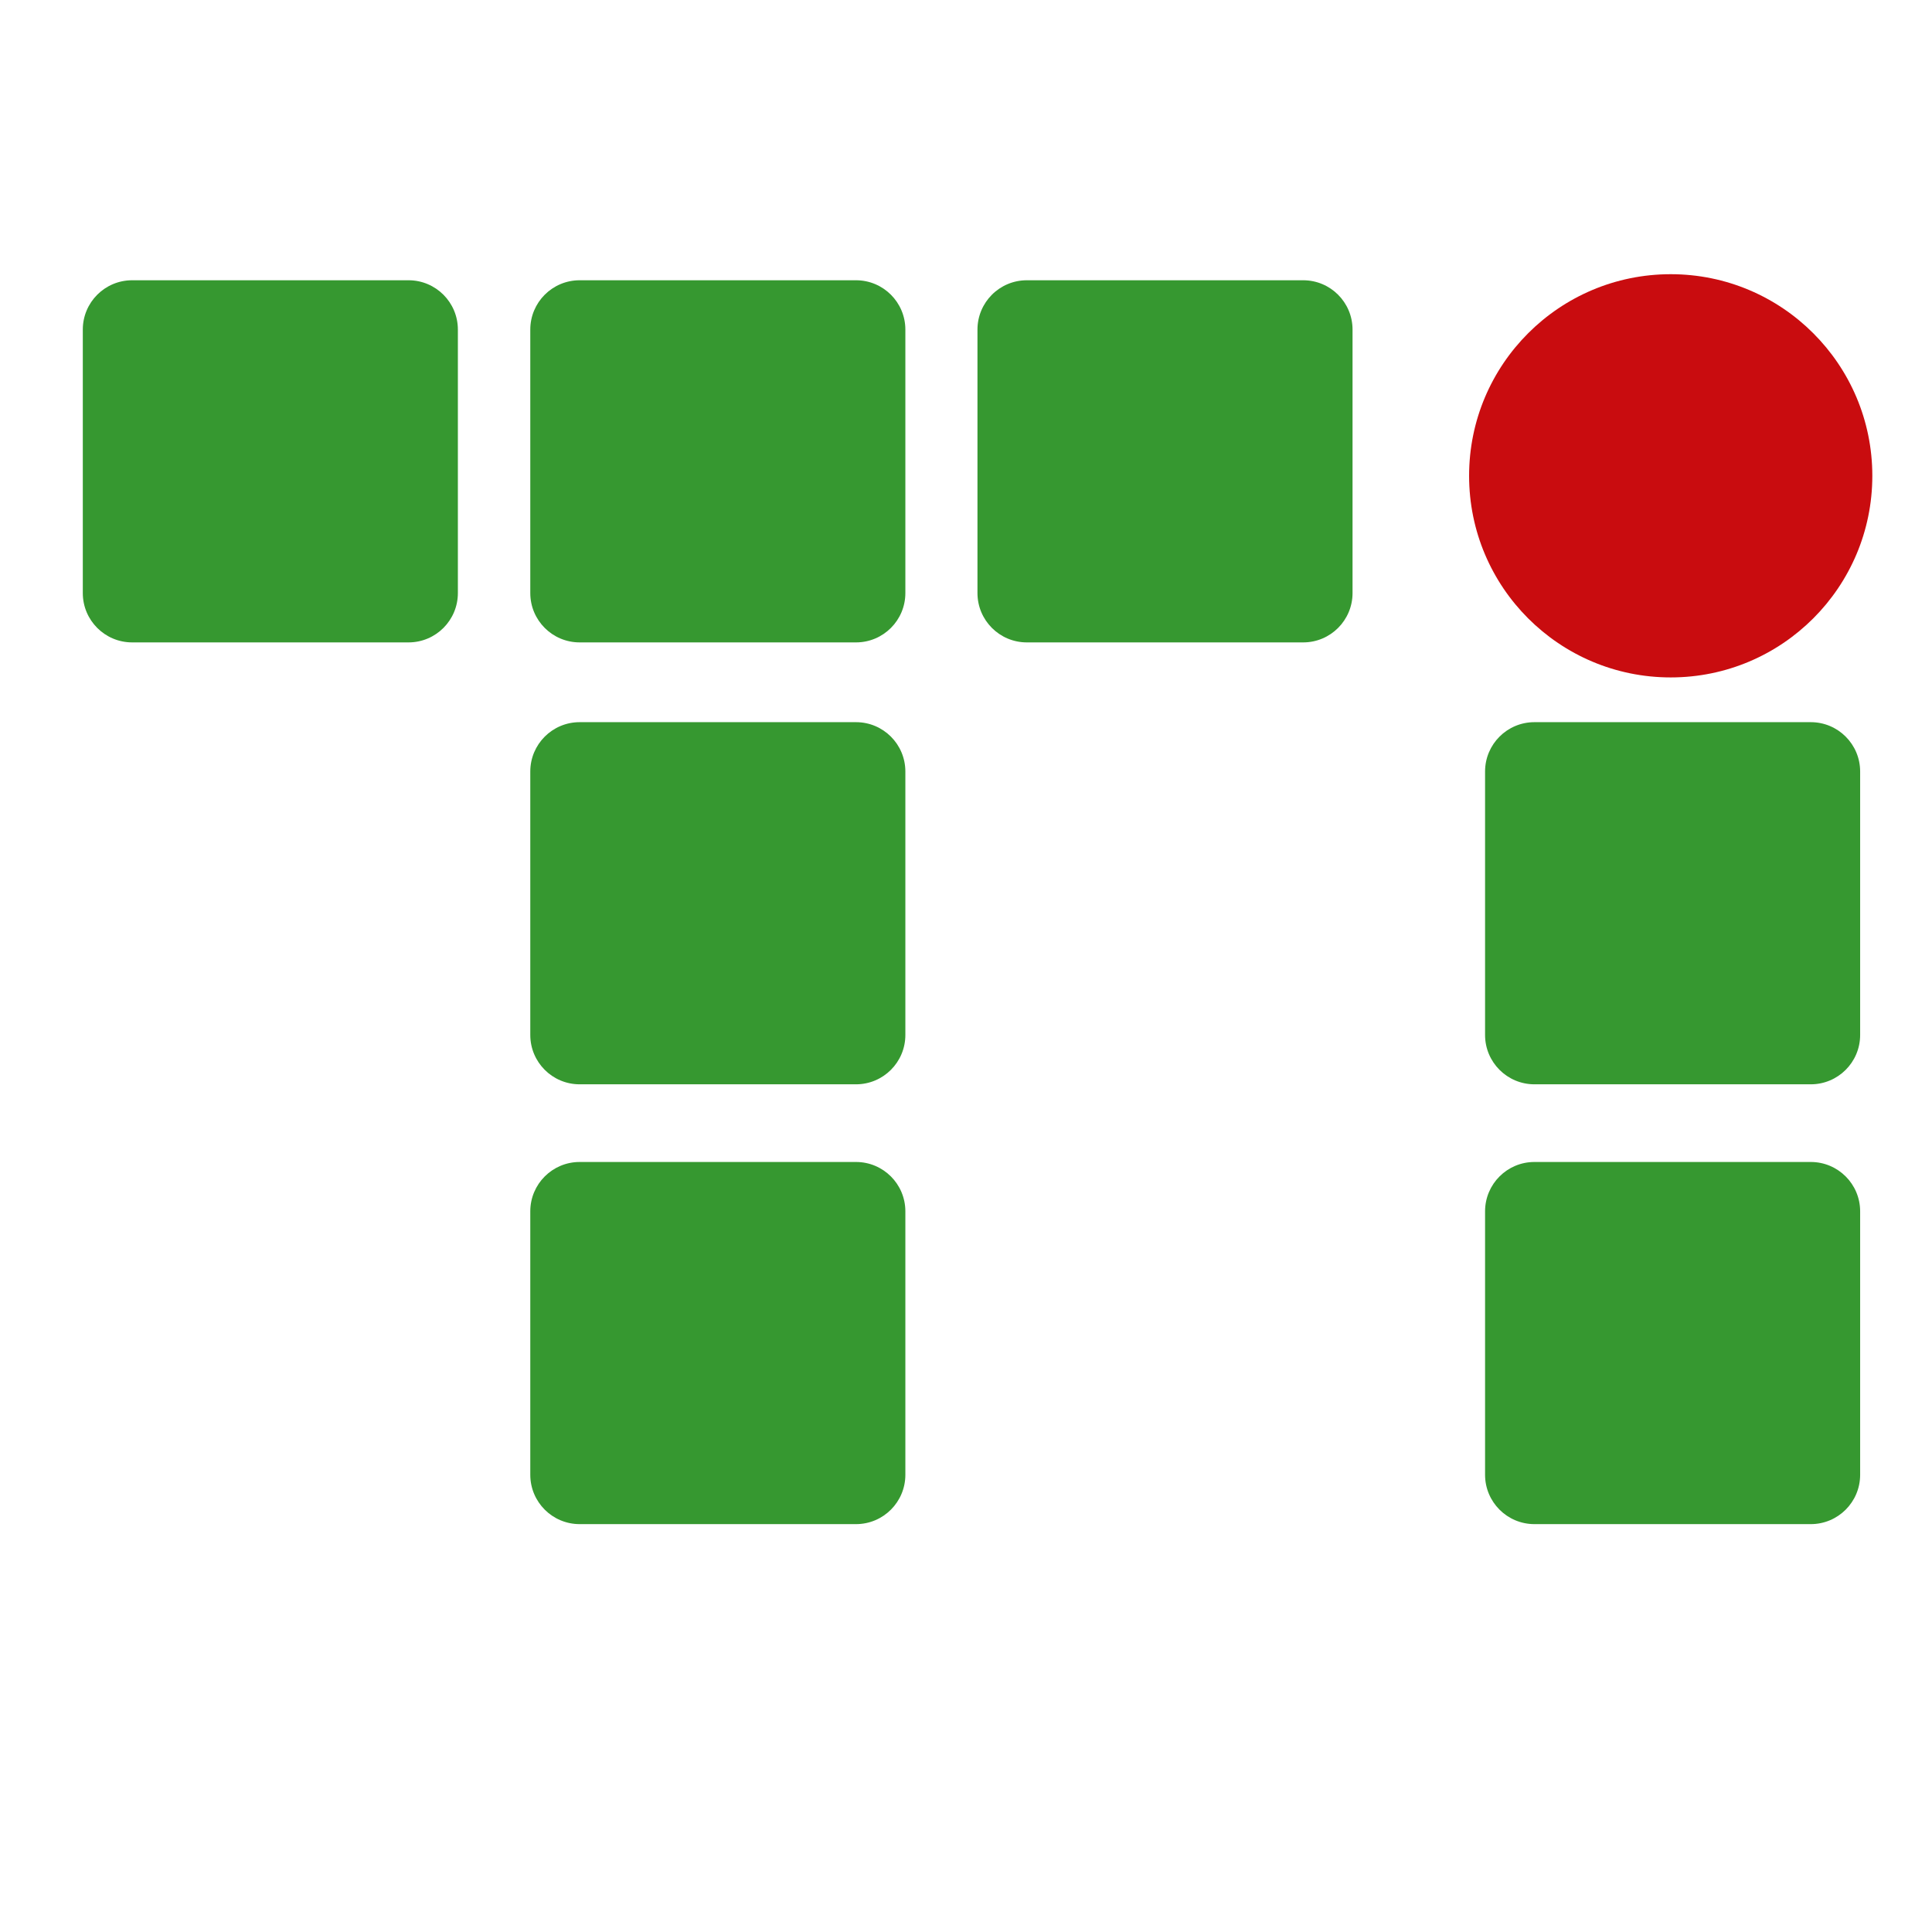
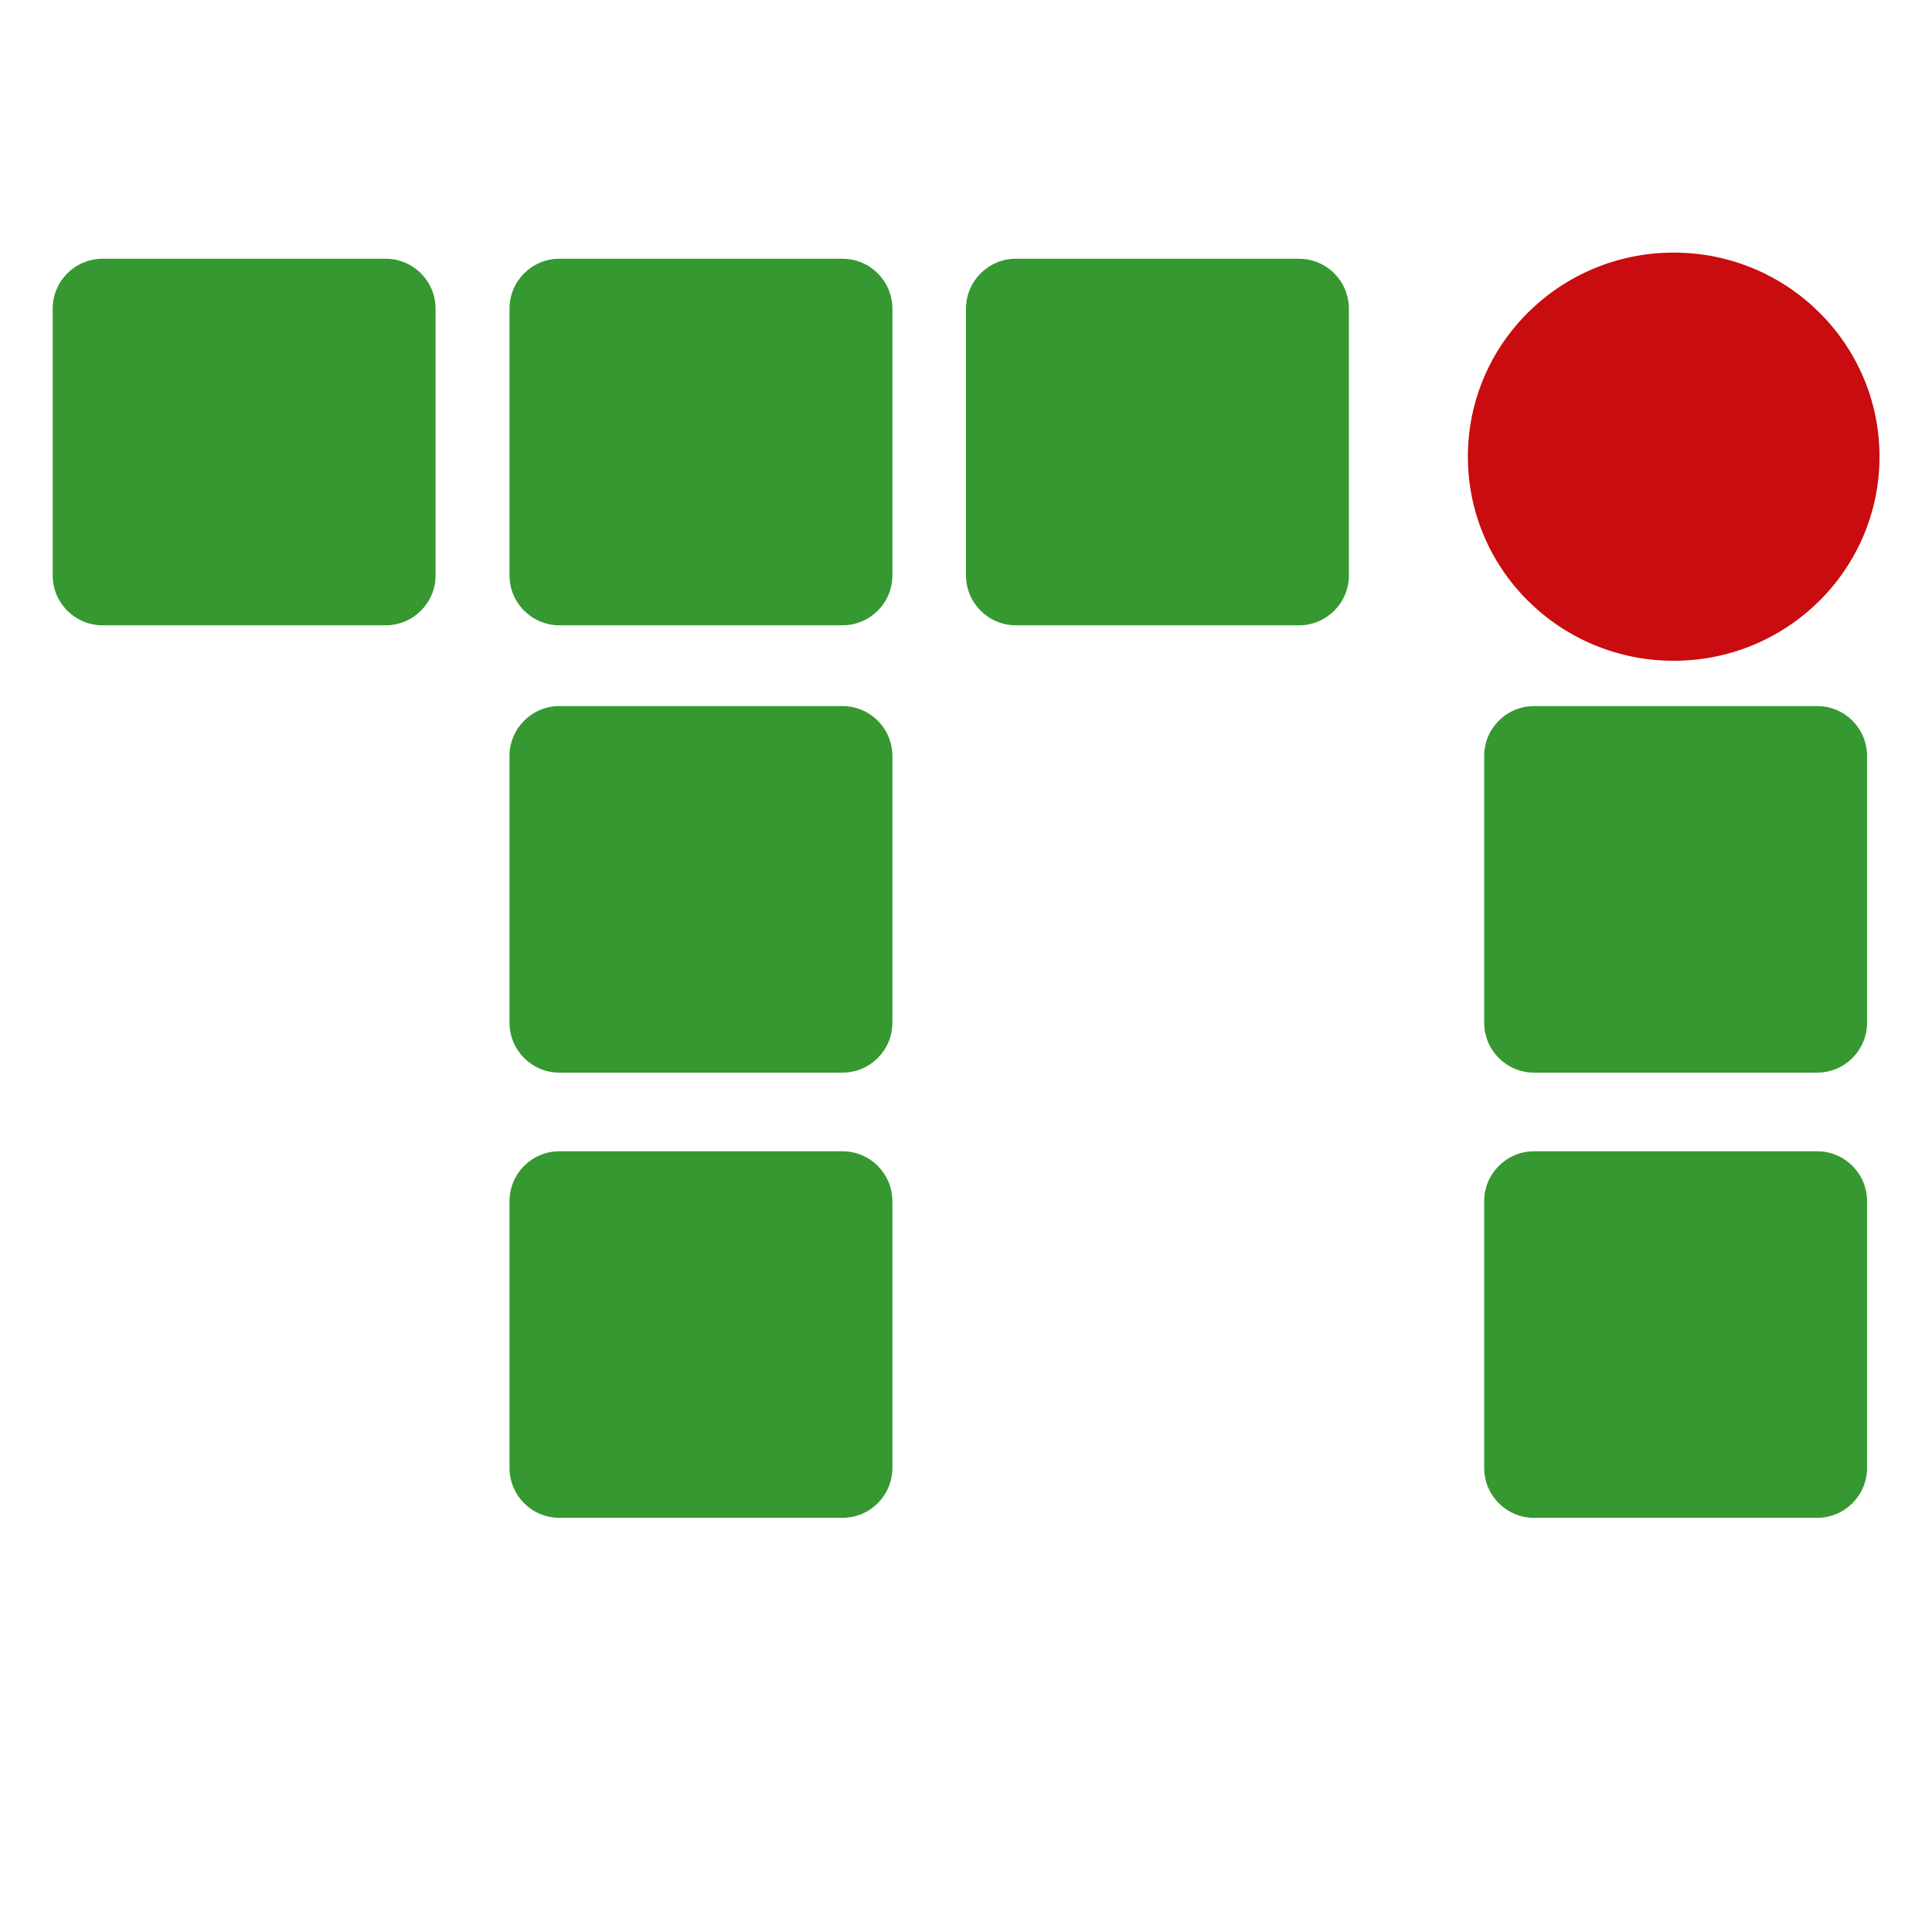
- <svg xmlns="http://www.w3.org/2000/svg" width="256" height="256" version="1.1" id="svg10">
+ <svg xmlns="http://www.w3.org/2000/svg" width="1024" height="1024" version="1.1" id="svg10">
  <defs id="defs14" />
  <g id="g20497" transform="matrix(1.19029,0,0,1.19029,-36.0712,-55.74357)" style="stroke-width:0.84">
-     <rect style="fill:#369830;fill-opacity:1;stroke-width:0.84" id="rect55" width="41.754" height="40.314" x="39.522" y="78.031" ry="5.494" />
-     <rect style="fill:#369830;fill-opacity:1;stroke-width:0.84" id="rect55-3" width="41.754" height="40.314" x="89.337" y="78.031" ry="5.494" />
-     <rect style="fill:#369830;fill-opacity:1;stroke-width:0.84" id="rect55-3-7" width="41.754" height="40.314" x="89.337" y="127.225" ry="5.494" />
-     <rect style="fill:#369830;fill-opacity:1;stroke-width:0.84" id="rect55-3-7-5" width="41.754" height="40.314" x="89.337" y="176.186" ry="5.494" />
-     <rect style="fill:#369830;fill-opacity:1;stroke-width:0.84" id="rect55-3-7-3" width="41.754" height="40.314" x="195.625" y="127.225" ry="5.494" />
-     <rect style="fill:#369830;fill-opacity:1;stroke-width:0.84" id="rect55-3-7-5-5" width="41.754" height="40.314" x="195.625" y="176.186" ry="5.494" />
-     <rect style="fill:#369830;fill-opacity:1;stroke-width:0.84" id="rect55-3-6" width="41.754" height="40.314" x="139.118" y="78.031" ry="5.494" />
-     <circle style="fill:#c90c0f;fill-opacity:1;stroke-width:0.84" id="path415" cx="216.291" cy="99.8" r="22.444" />
+     <rect style="fill:#369830;fill-opacity:1;stroke-width:3.416" id="rect55" width="170.496" height="163.232" x="53.764" y="162.045" ry="22.243" />
+     <rect style="fill:#369830;fill-opacity:1;stroke-width:3.416" id="rect55-3" width="170.496" height="163.232" x="257.18" y="162.045" ry="22.243" />
+     <rect style="fill:#369830;fill-opacity:1;stroke-width:3.416" id="rect55-3-7" width="170.496" height="163.232" x="257.18" y="361.232" ry="22.243" />
+     <rect style="fill:#369830;fill-opacity:1;stroke-width:3.416" id="rect55-3-7-5" width="170.496" height="163.232" x="257.18" y="559.477" ry="22.243" />
+     <rect style="fill:#369830;fill-opacity:1;stroke-width:3.416" id="rect55-3-7-3" width="170.496" height="163.232" x="691.189" y="361.232" ry="22.243" />
+     <rect style="fill:#369830;fill-opacity:1;stroke-width:3.416" id="rect55-3-7-5-5" width="170.496" height="163.232" x="691.189" y="559.477" ry="22.243" />
+     <rect style="fill:#369830;fill-opacity:1;stroke-width:3.416" id="rect55-3-6" width="170.496" height="163.232" x="460.452" y="162.045" ry="22.243" />
+     <ellipse style="fill:#c90c0f;fill-opacity:1;stroke-width:3.416" id="path415" cx="775.577" cy="250.19" rx="91.648" ry="90.877" />
  </g>
</svg>
